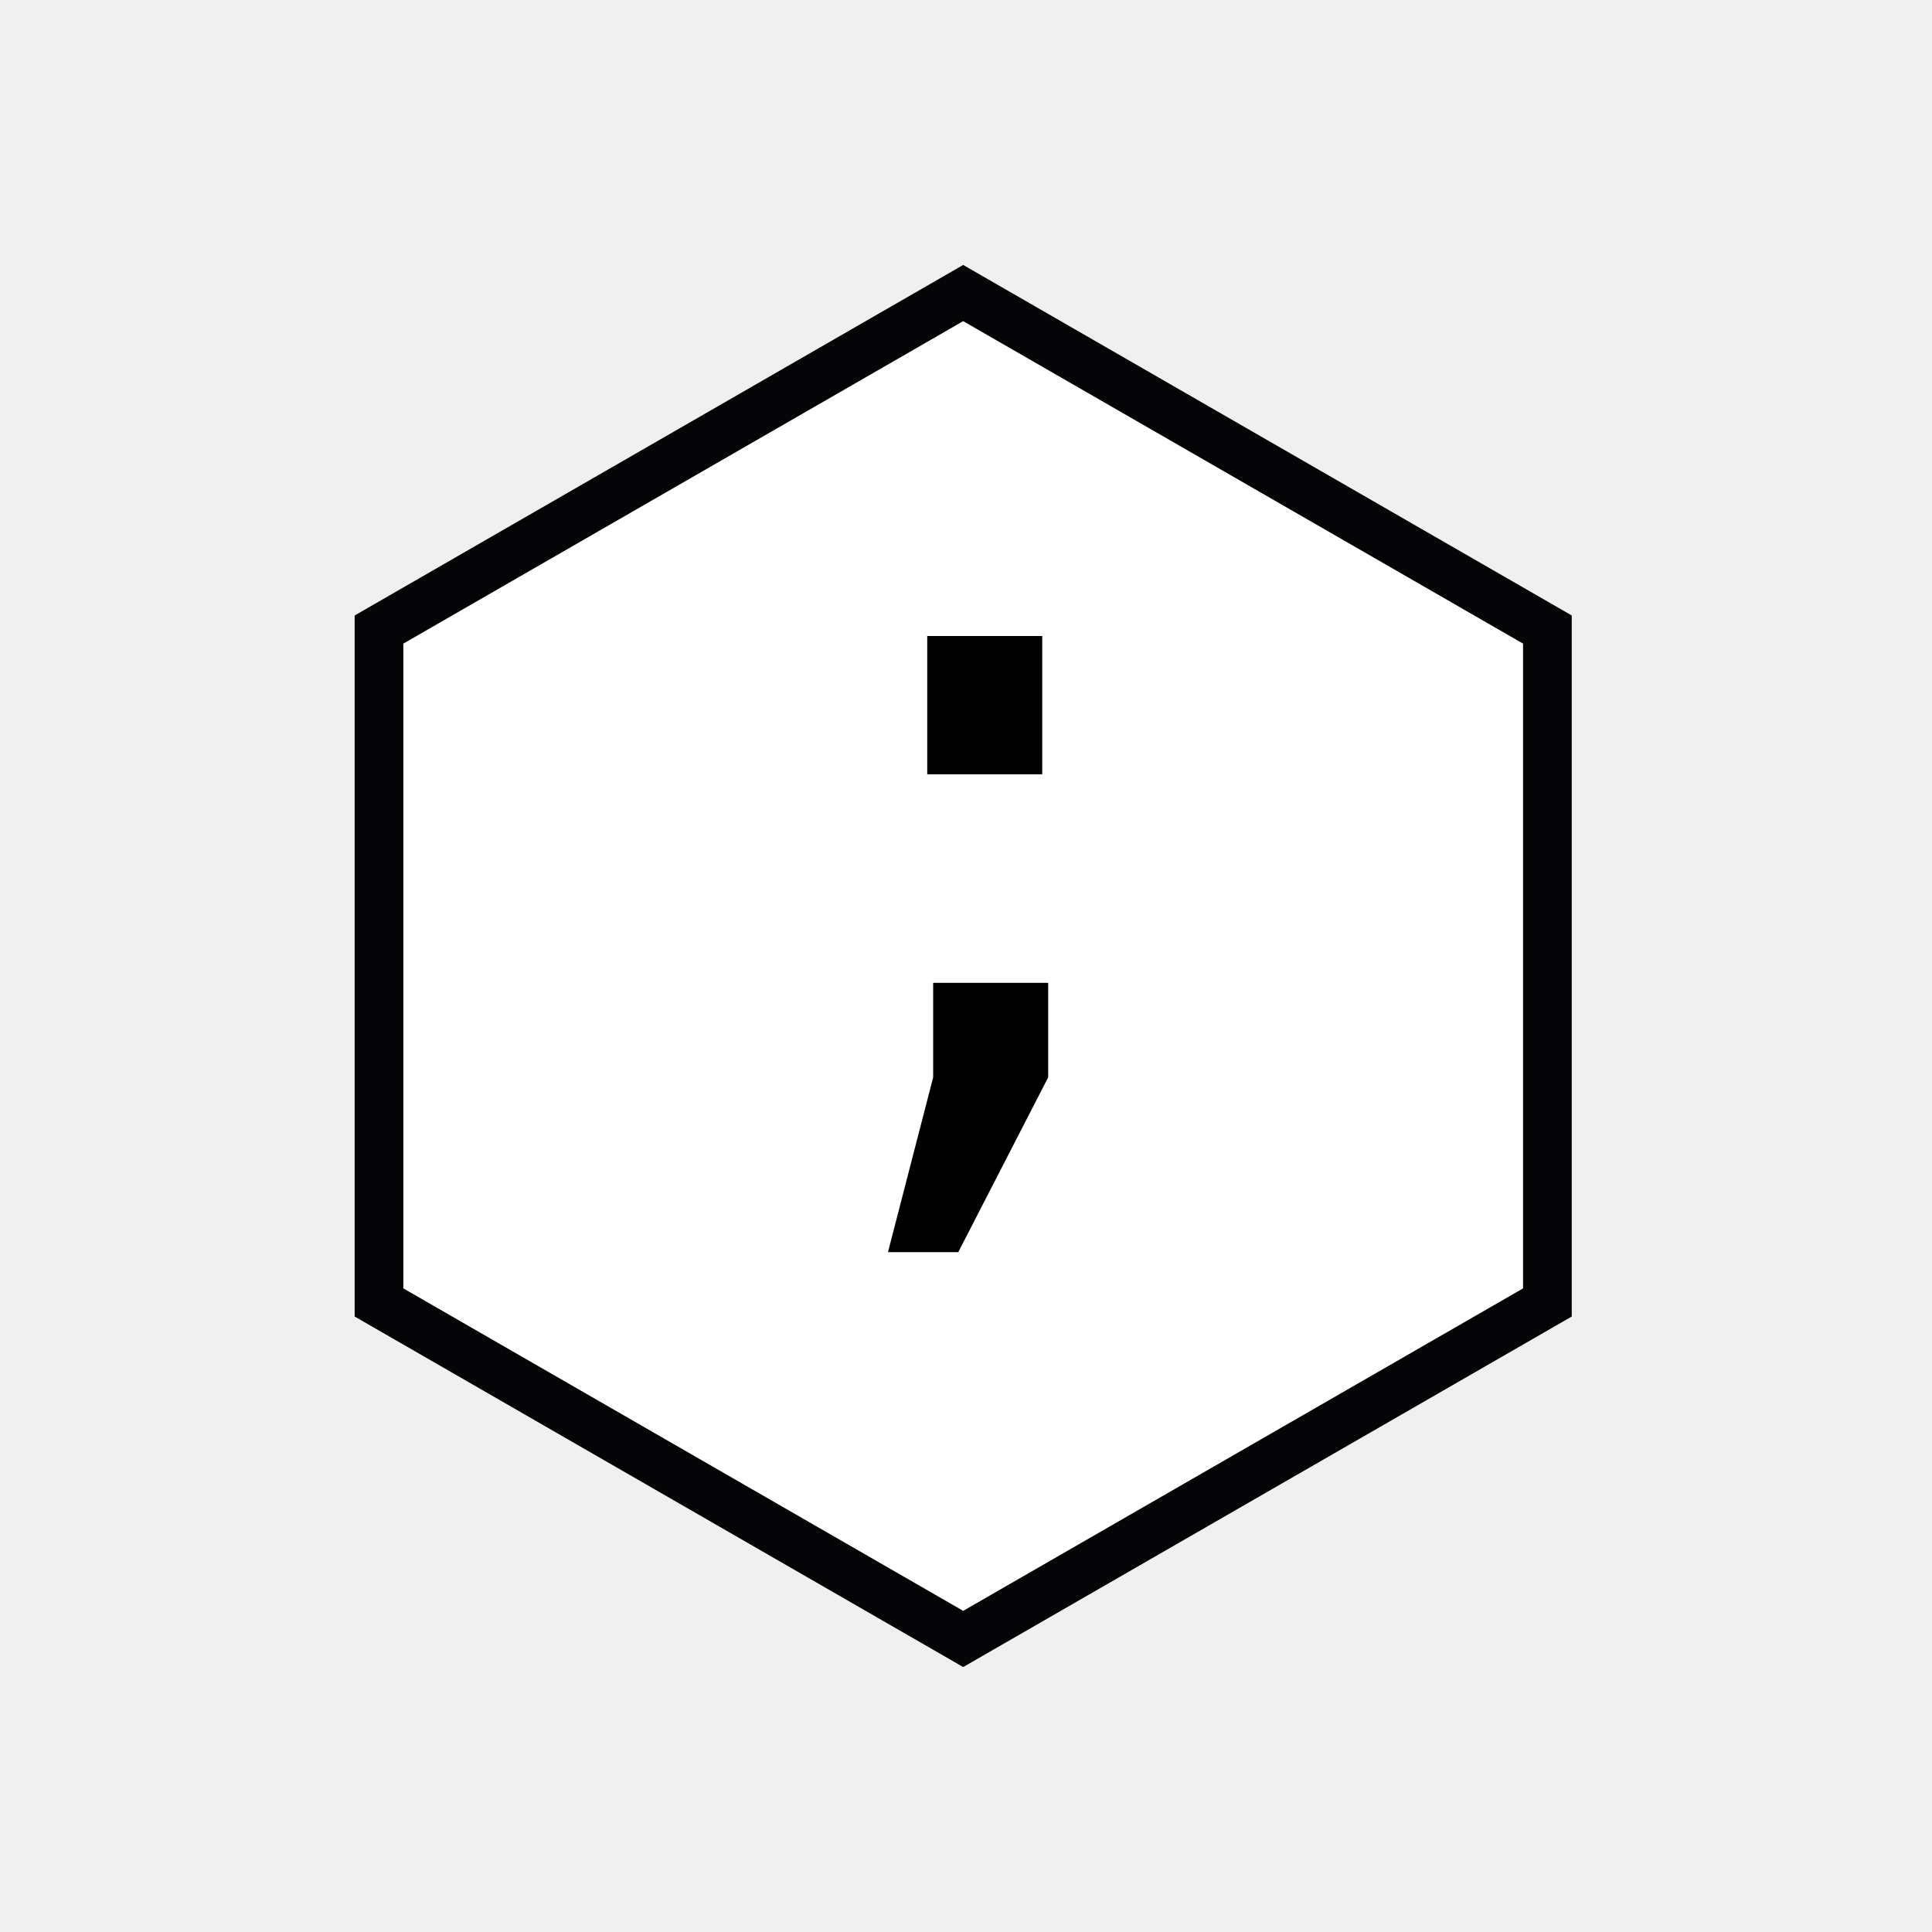
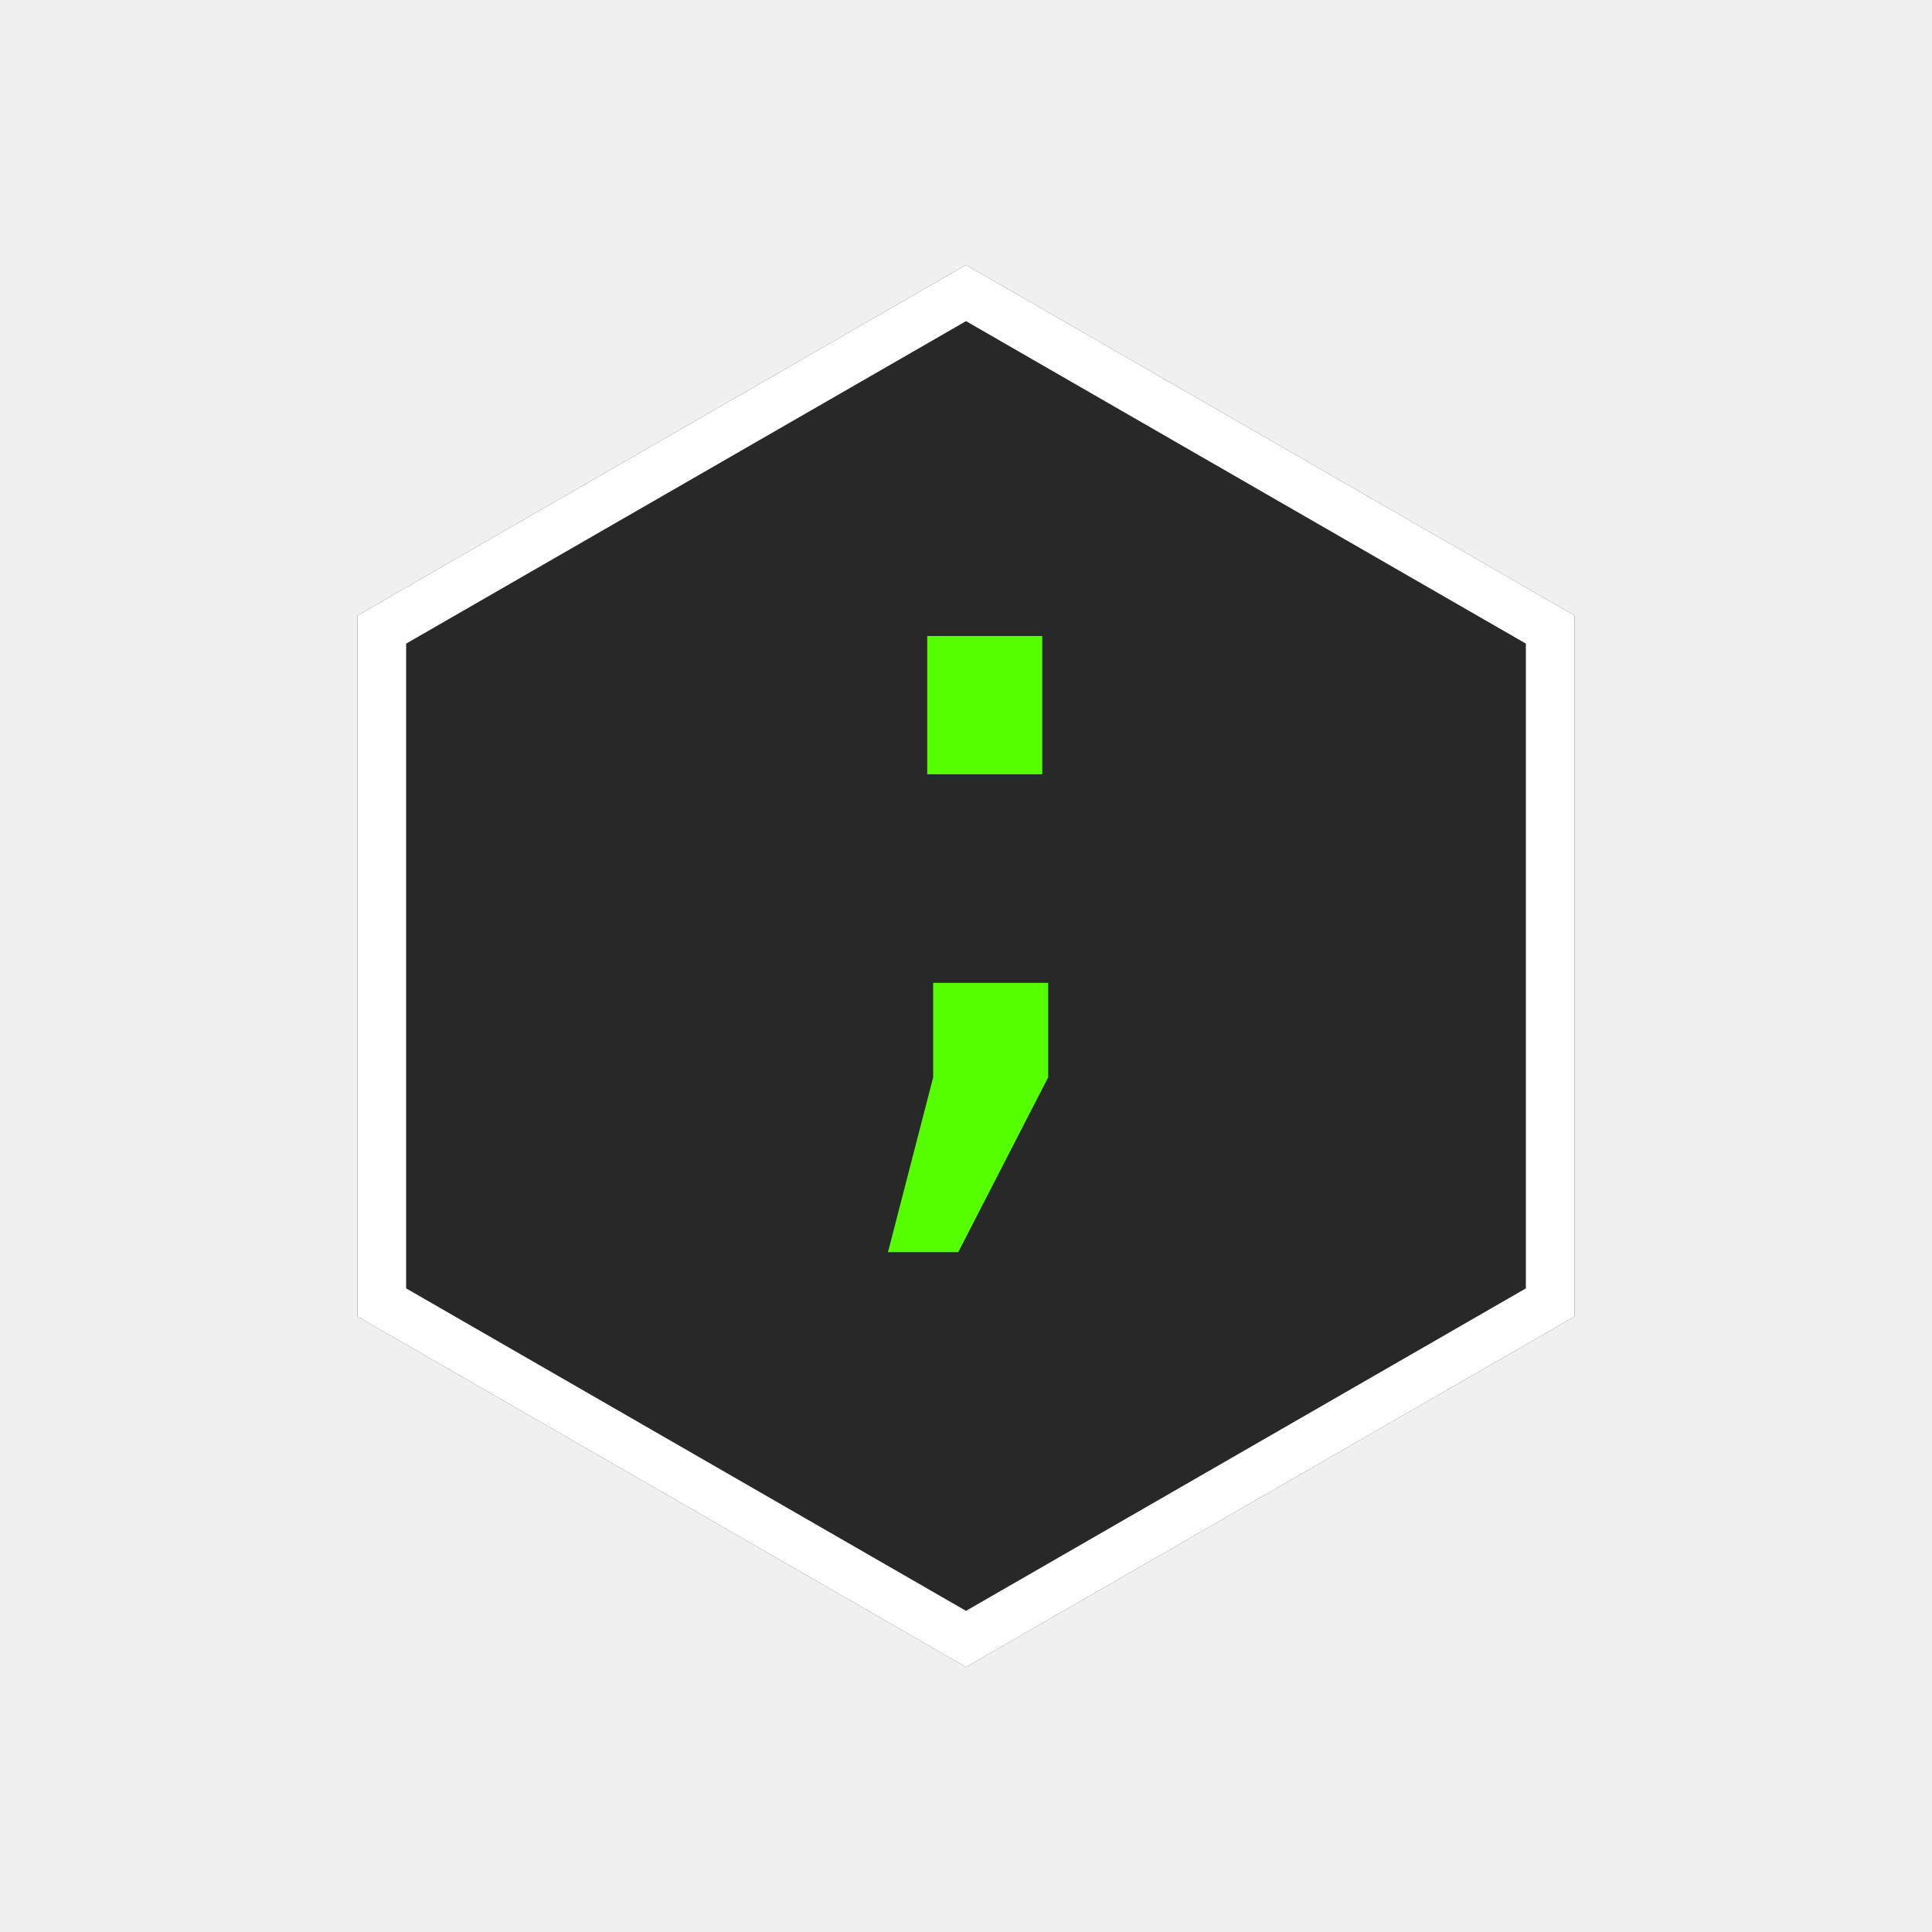
<svg xmlns="http://www.w3.org/2000/svg" width="198.425" height="198.425" viewBox="0 0 198.425 198.425" version="1.1" id="svg4534">
  <defs id="defs4538" />
  <path fill="#FFF" d="M39.425 133.768v-69.11l60-34.561 60 34.561v69.11l-60 34.56z" id="path4530" />
-   <path fill="#050507" d="M98.925 32.983l57.5 33.119v66.221l-57.5 33.119-57.5-33.119V66.102l57.5-33.119zm0-5.771l-62.5 36v72.001l62.5 36 62.5-36V63.212l-62.5-36z" id="path4532" />
-   <text xml:space="preserve" style="font-style:normal;font-weight:normal;font-size:40px;line-height:1.25;font-family:sans-serif;letter-spacing:0px;word-spacing:0px;fill:#000000;fill-opacity:1;stroke:none" x="72.307" y="115.15" id="text4544">
-     <tspan id="tspan4542" x="72.307" y="115.15" style="font-style:normal;font-variant:normal;font-weight:normal;font-stretch:normal;font-size:96px;font-family:Consolas;-inkscape-font-specification:'Consolas, Normal';font-variant-ligatures:normal;font-variant-caps:normal;font-variant-numeric:normal;font-feature-settings:normal;text-align:start;writing-mode:lr-tb;text-anchor:start">;</tspan>
+   <path style="fill:#282828;fill-opacity:1" d="m 99.213,27.212 -62.5,36 V 135.213 l 62.5,36 62.5,-36 V 63.212 Z" id="path4532" />
+   <text xml:space="preserve" style="font-style:normal;font-weight:normal;font-size:40px;line-height:1.25;font-family:sans-serif;letter-spacing:0px;word-spacing:0px;fill:#56ff00;fill-opacity:1;stroke:none;" x="72.307" y="115.15" id="text4544">
+     <tspan id="tspan4542" x="72.307" y="115.15" style="font-style:normal;font-variant:normal;font-weight:normal;font-stretch:normal;font-size:96px;font-family:Consolas;-inkscape-font-specification:'Consolas, Normal';font-variant-ligatures:normal;font-variant-caps:normal;font-variant-numeric:normal;font-feature-settings:normal;text-align:start;writing-mode:lr-tb;text-anchor:start;fill:#56ff00;fill-opacity:1;">;</tspan>
  </text>
+   <path style="fill:#ffffff;fill-opacity:1" d="m 99.213,32.983 57.5,33.119 V 132.323 l -57.5,33.119 -57.5,-33.119 V 66.102 Z m 0,-5.771 -62.5,36 V 135.213 l 62.5,36 62.5,-36 V 63.212 Z" id="path4532-4" />
</svg>
